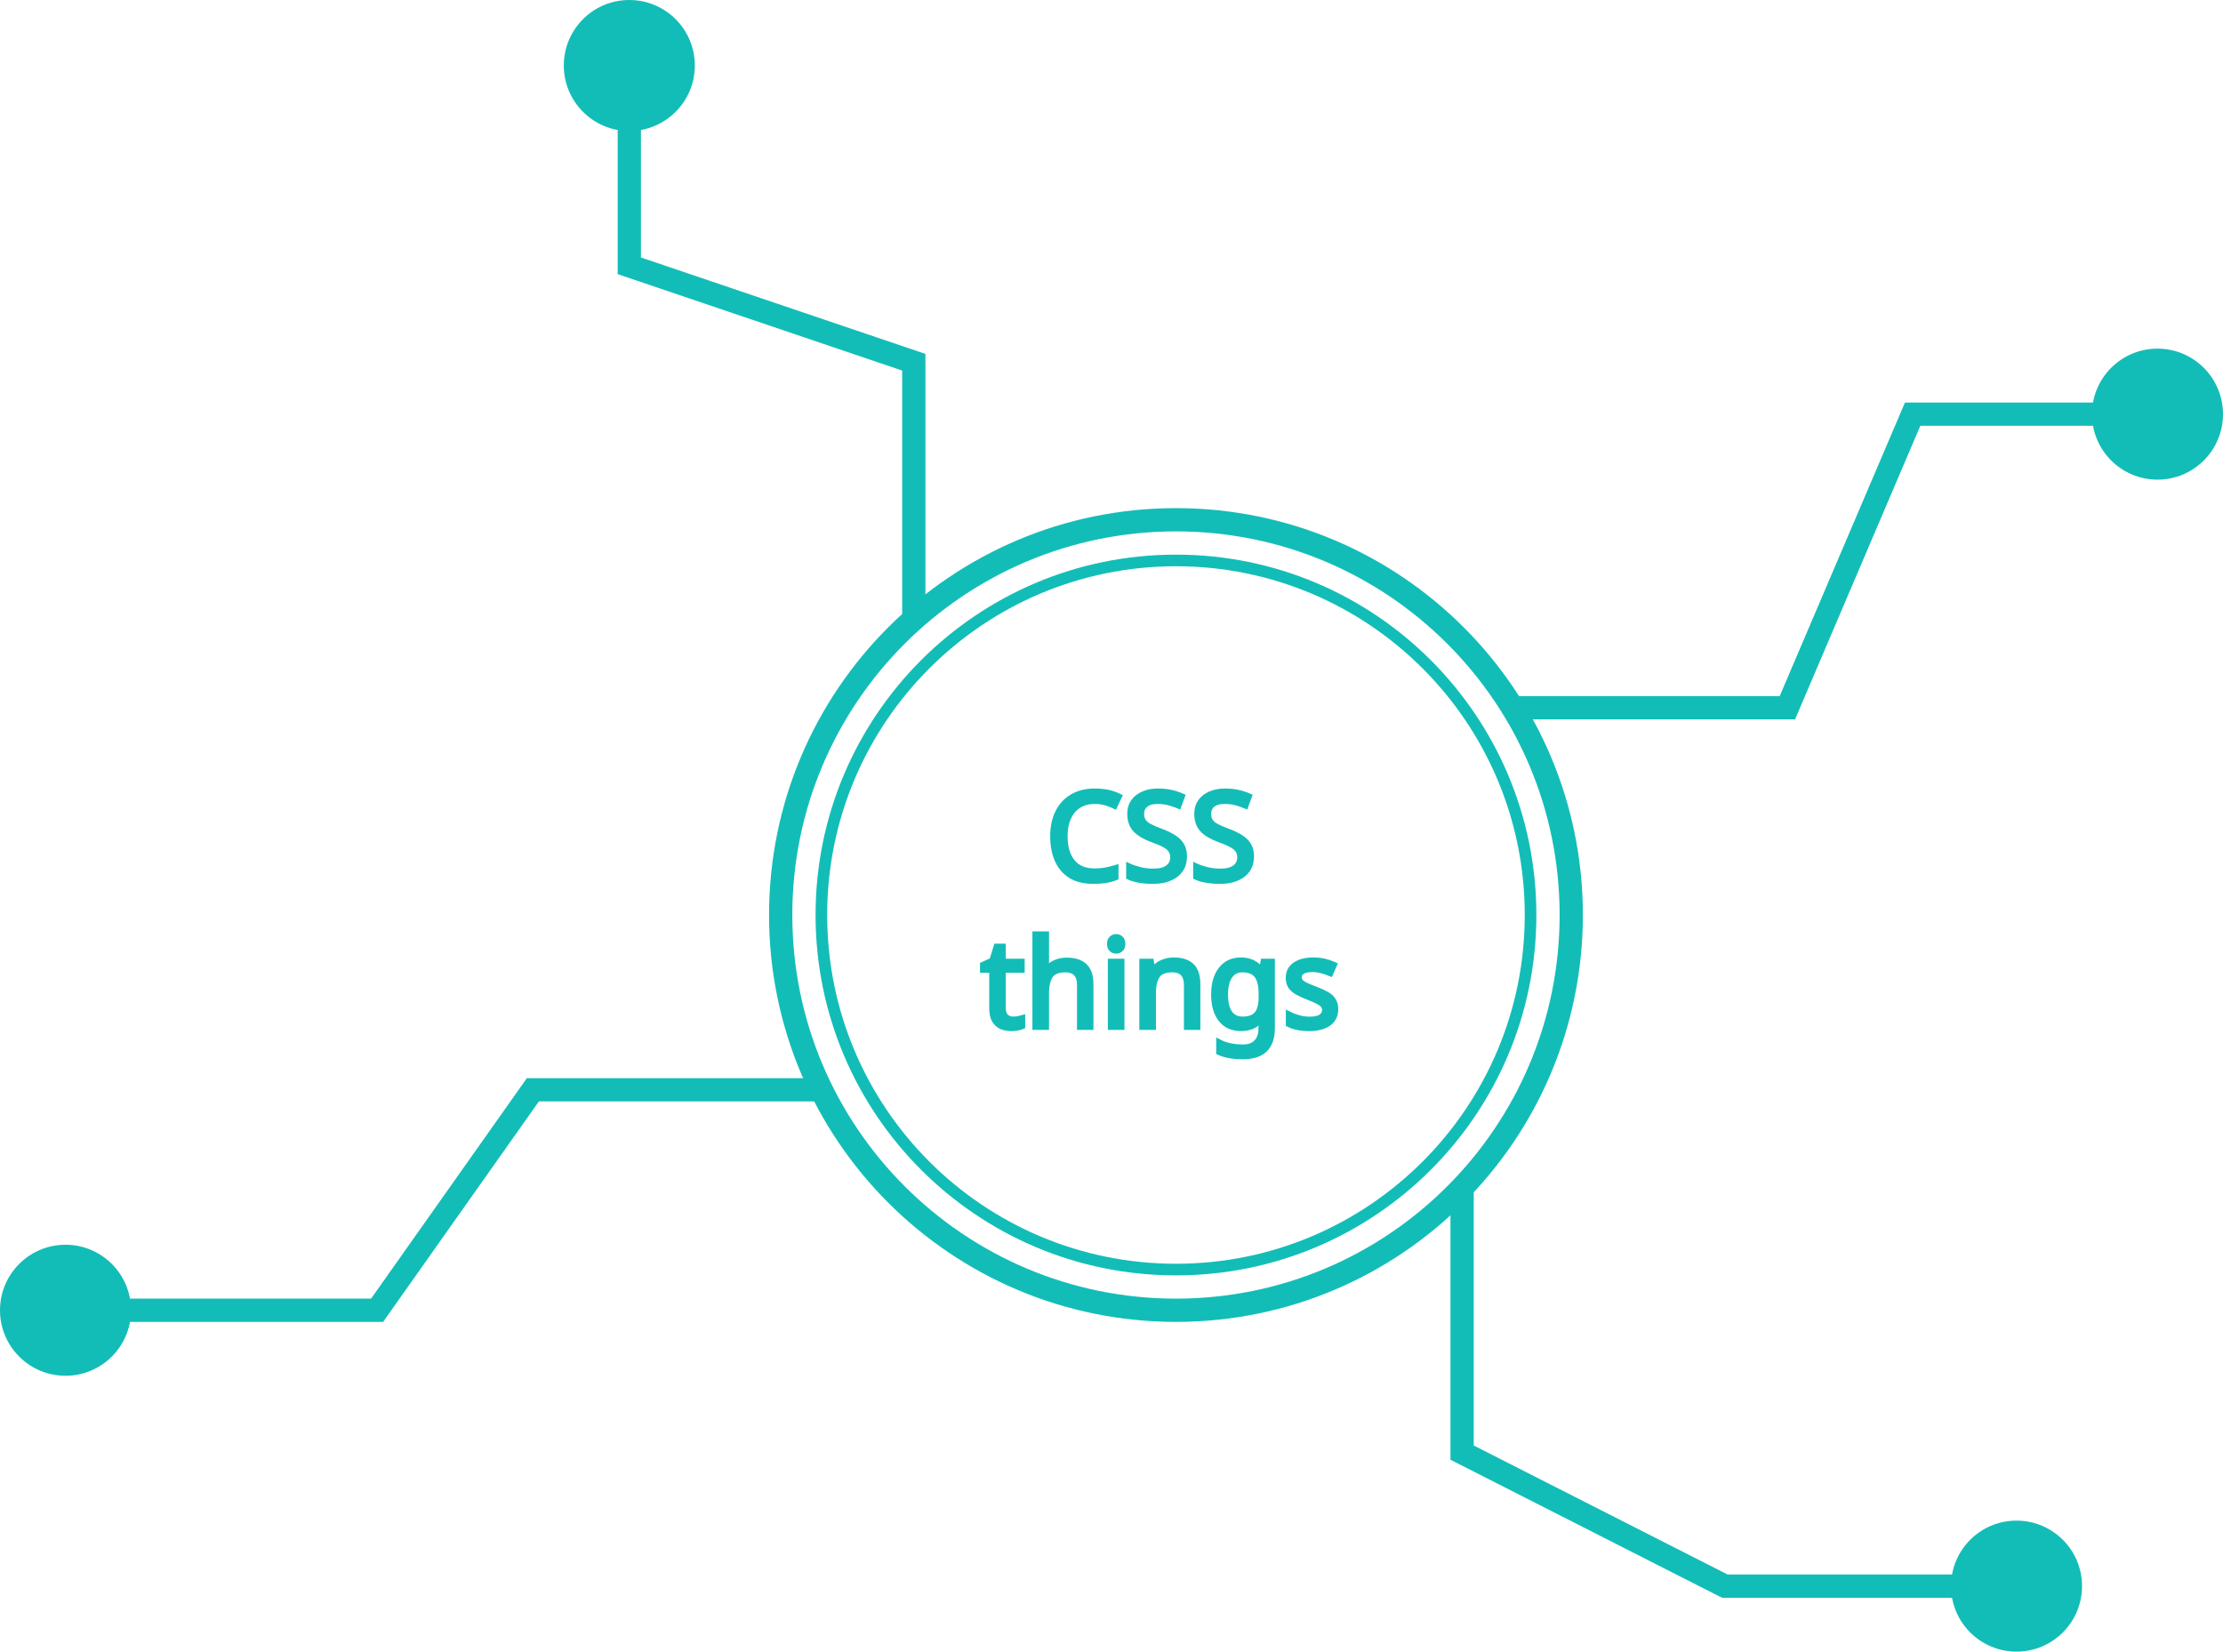
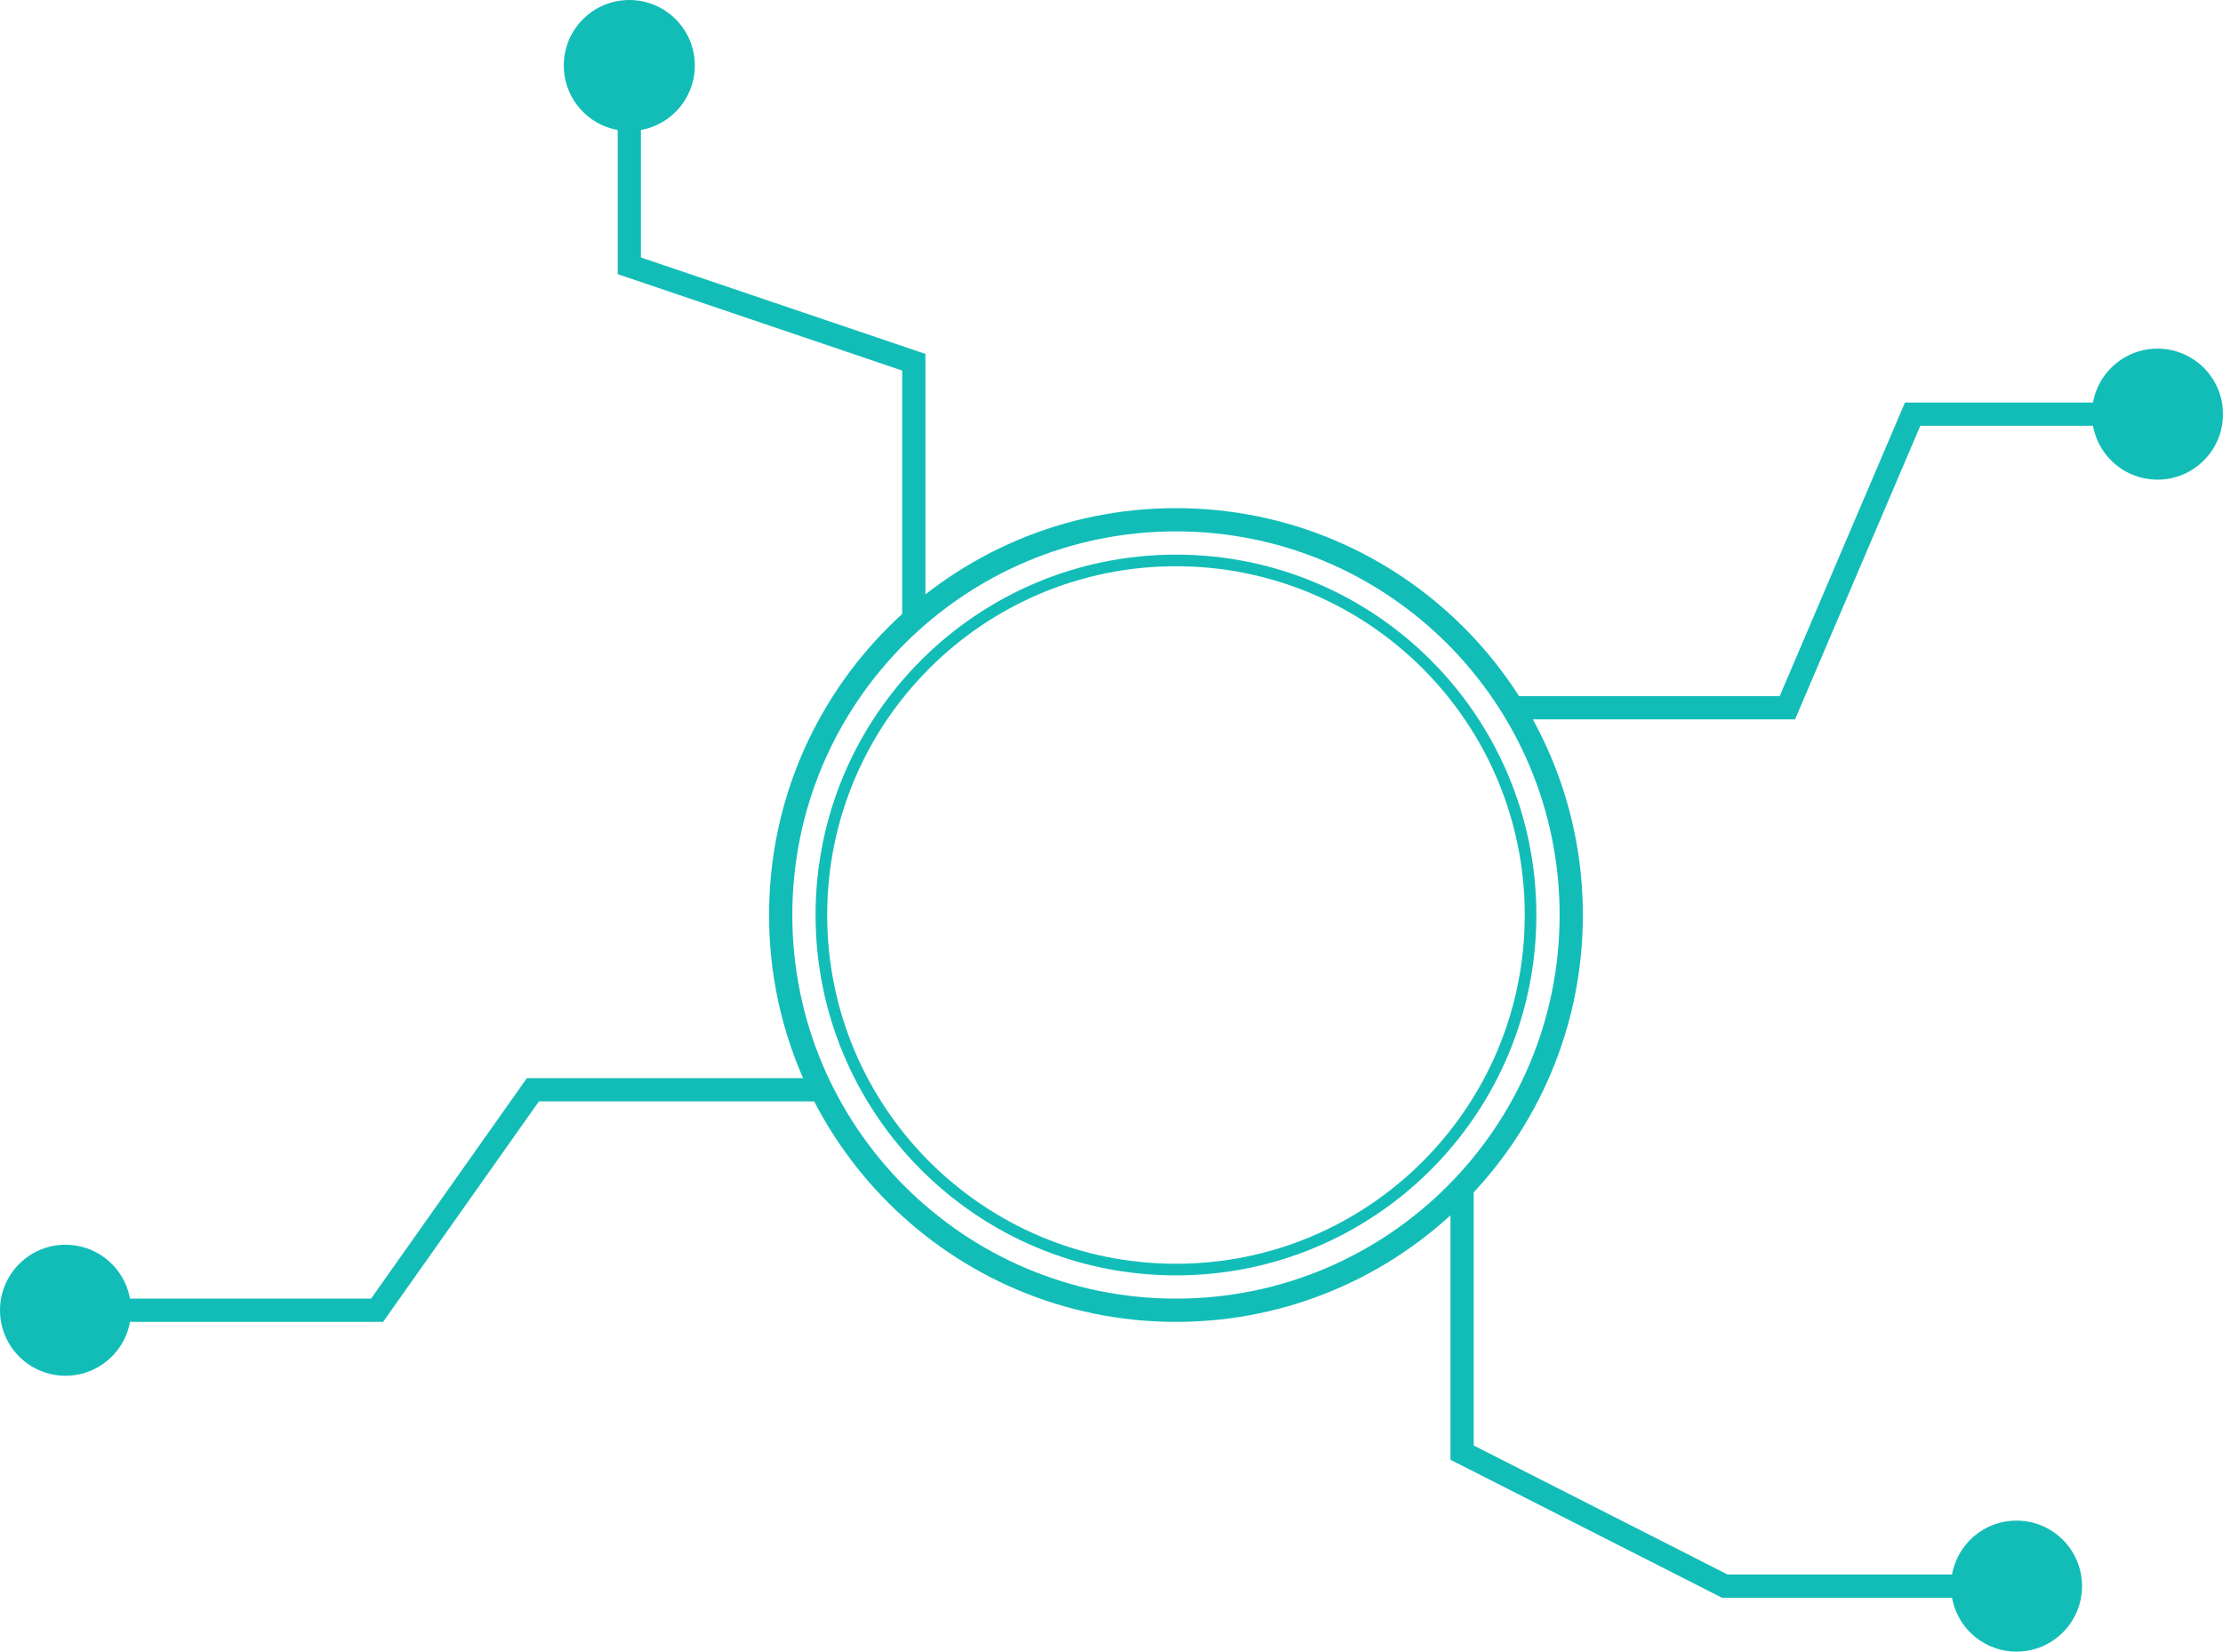
<svg xmlns="http://www.w3.org/2000/svg" id="Layer_2" data-name="Layer 2" viewBox="0 0 382.42 284.15">
  <defs>
-     <style>.cls-1,.cls-2{fill:none;}.cls-1,.cls-2,.cls-3,.cls-4{stroke:#13bdb7;stroke-miterlimit:10;}.cls-1{stroke-width:4px;}.cls-2{stroke-width:2px;}.cls-3,.cls-4{fill:#13bdb7;}.cls-4{font-size:21px;font-family:Montserrat;}</style>
+     <style>.cls-1,.cls-2{fill:none;}.cls-1,.cls-2,.cls-3{stroke:#13bdb7;stroke-miterlimit:10;}.cls-1{stroke-width:4px;}.cls-2{stroke-width:2px;}.cls-3{fill:#13bdb7;}</style>
  </defs>
  <circle class="cls-1" cx="202.3" cy="157.42" r="68" />
  <circle class="cls-2" cx="202.3" cy="157.42" r="61" />
  <circle class="cls-3" cx="108.26" cy="11.27" r="10.77" />
  <circle class="cls-3" cx="371.15" cy="71.25" r="10.77" />
  <circle class="cls-3" cx="346.9" cy="272.88" r="10.77" />
  <circle class="cls-3" cx="11.27" cy="225.42" r="10.77" />
  <polyline class="cls-1" points="157.2 106.53 157.2 62.32 108.26 45.73 108.26 11.27" />
  <polyline class="cls-1" points="260.21 121.76 307.48 121.76 329.03 71.25 371.15 71.25" />
  <polyline class="cls-1" points="251.52 204.33 251.52 249.91 296.71 272.88 346.9 272.88" />
  <polyline class="cls-1" points="141.3 187.49 91.67 187.49 64.87 225.42 11.27 225.42" />
-   <text class="cls-4" transform="translate(179.88 151.36)">CSS </text>
-   <text class="cls-4" transform="translate(168.74 176.69)">things</text>
</svg>
